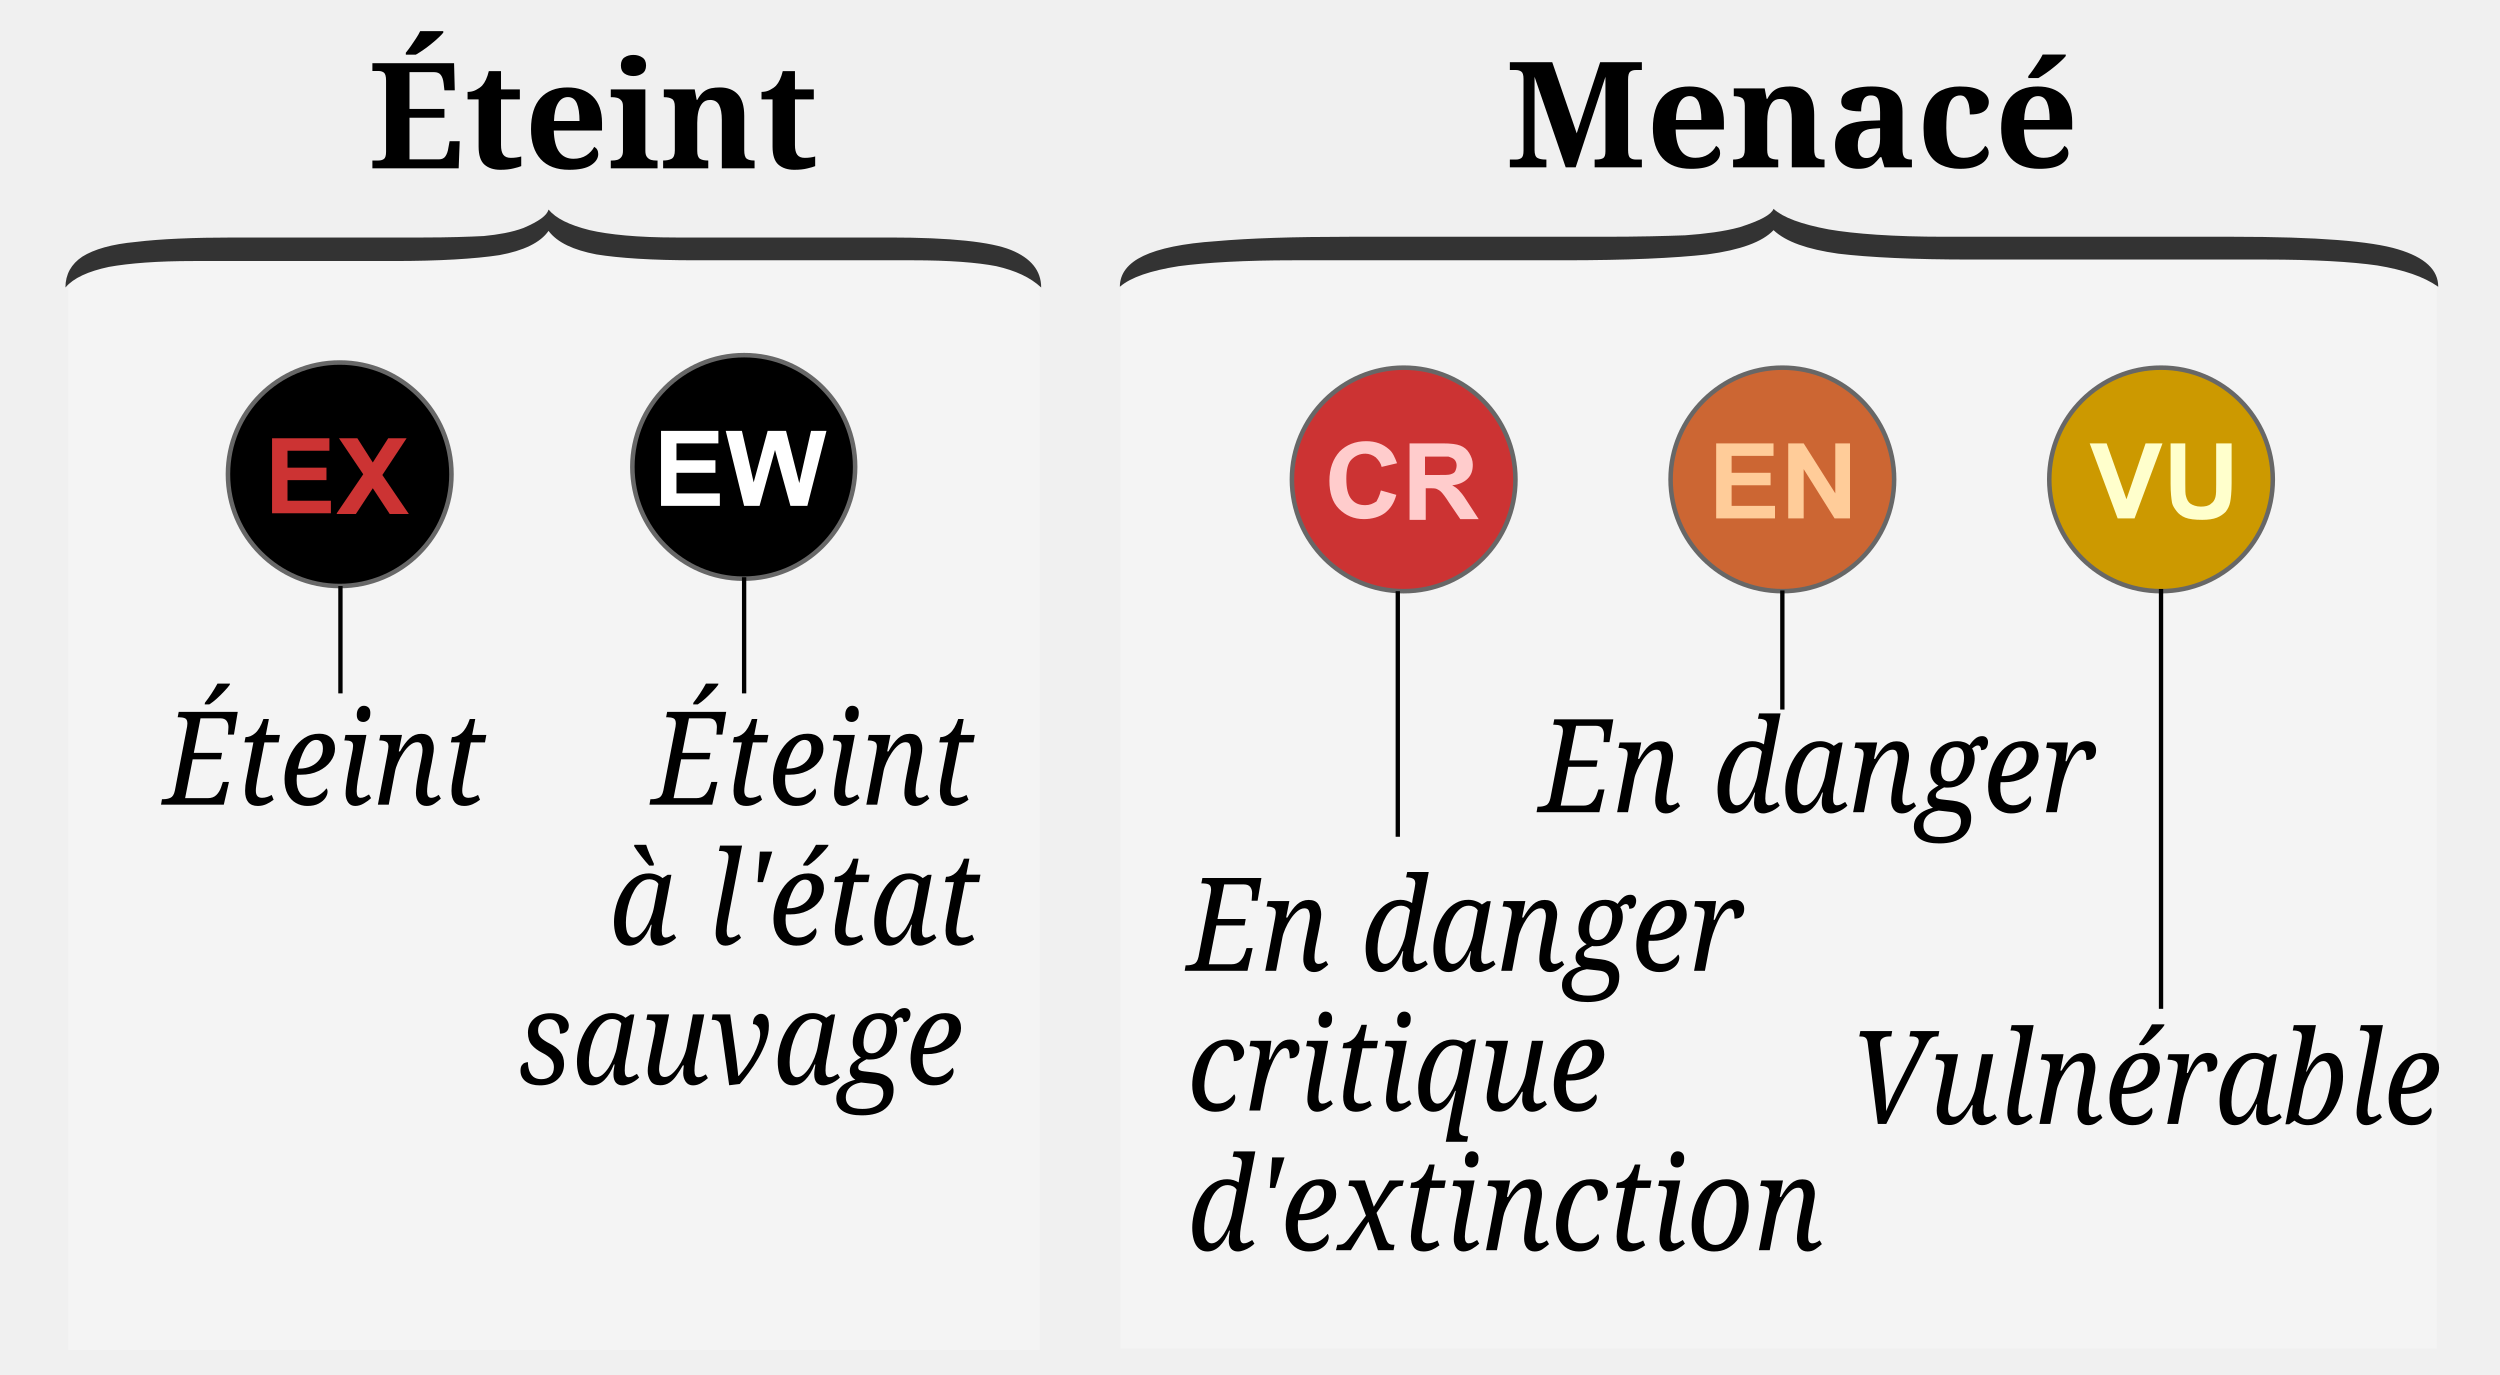
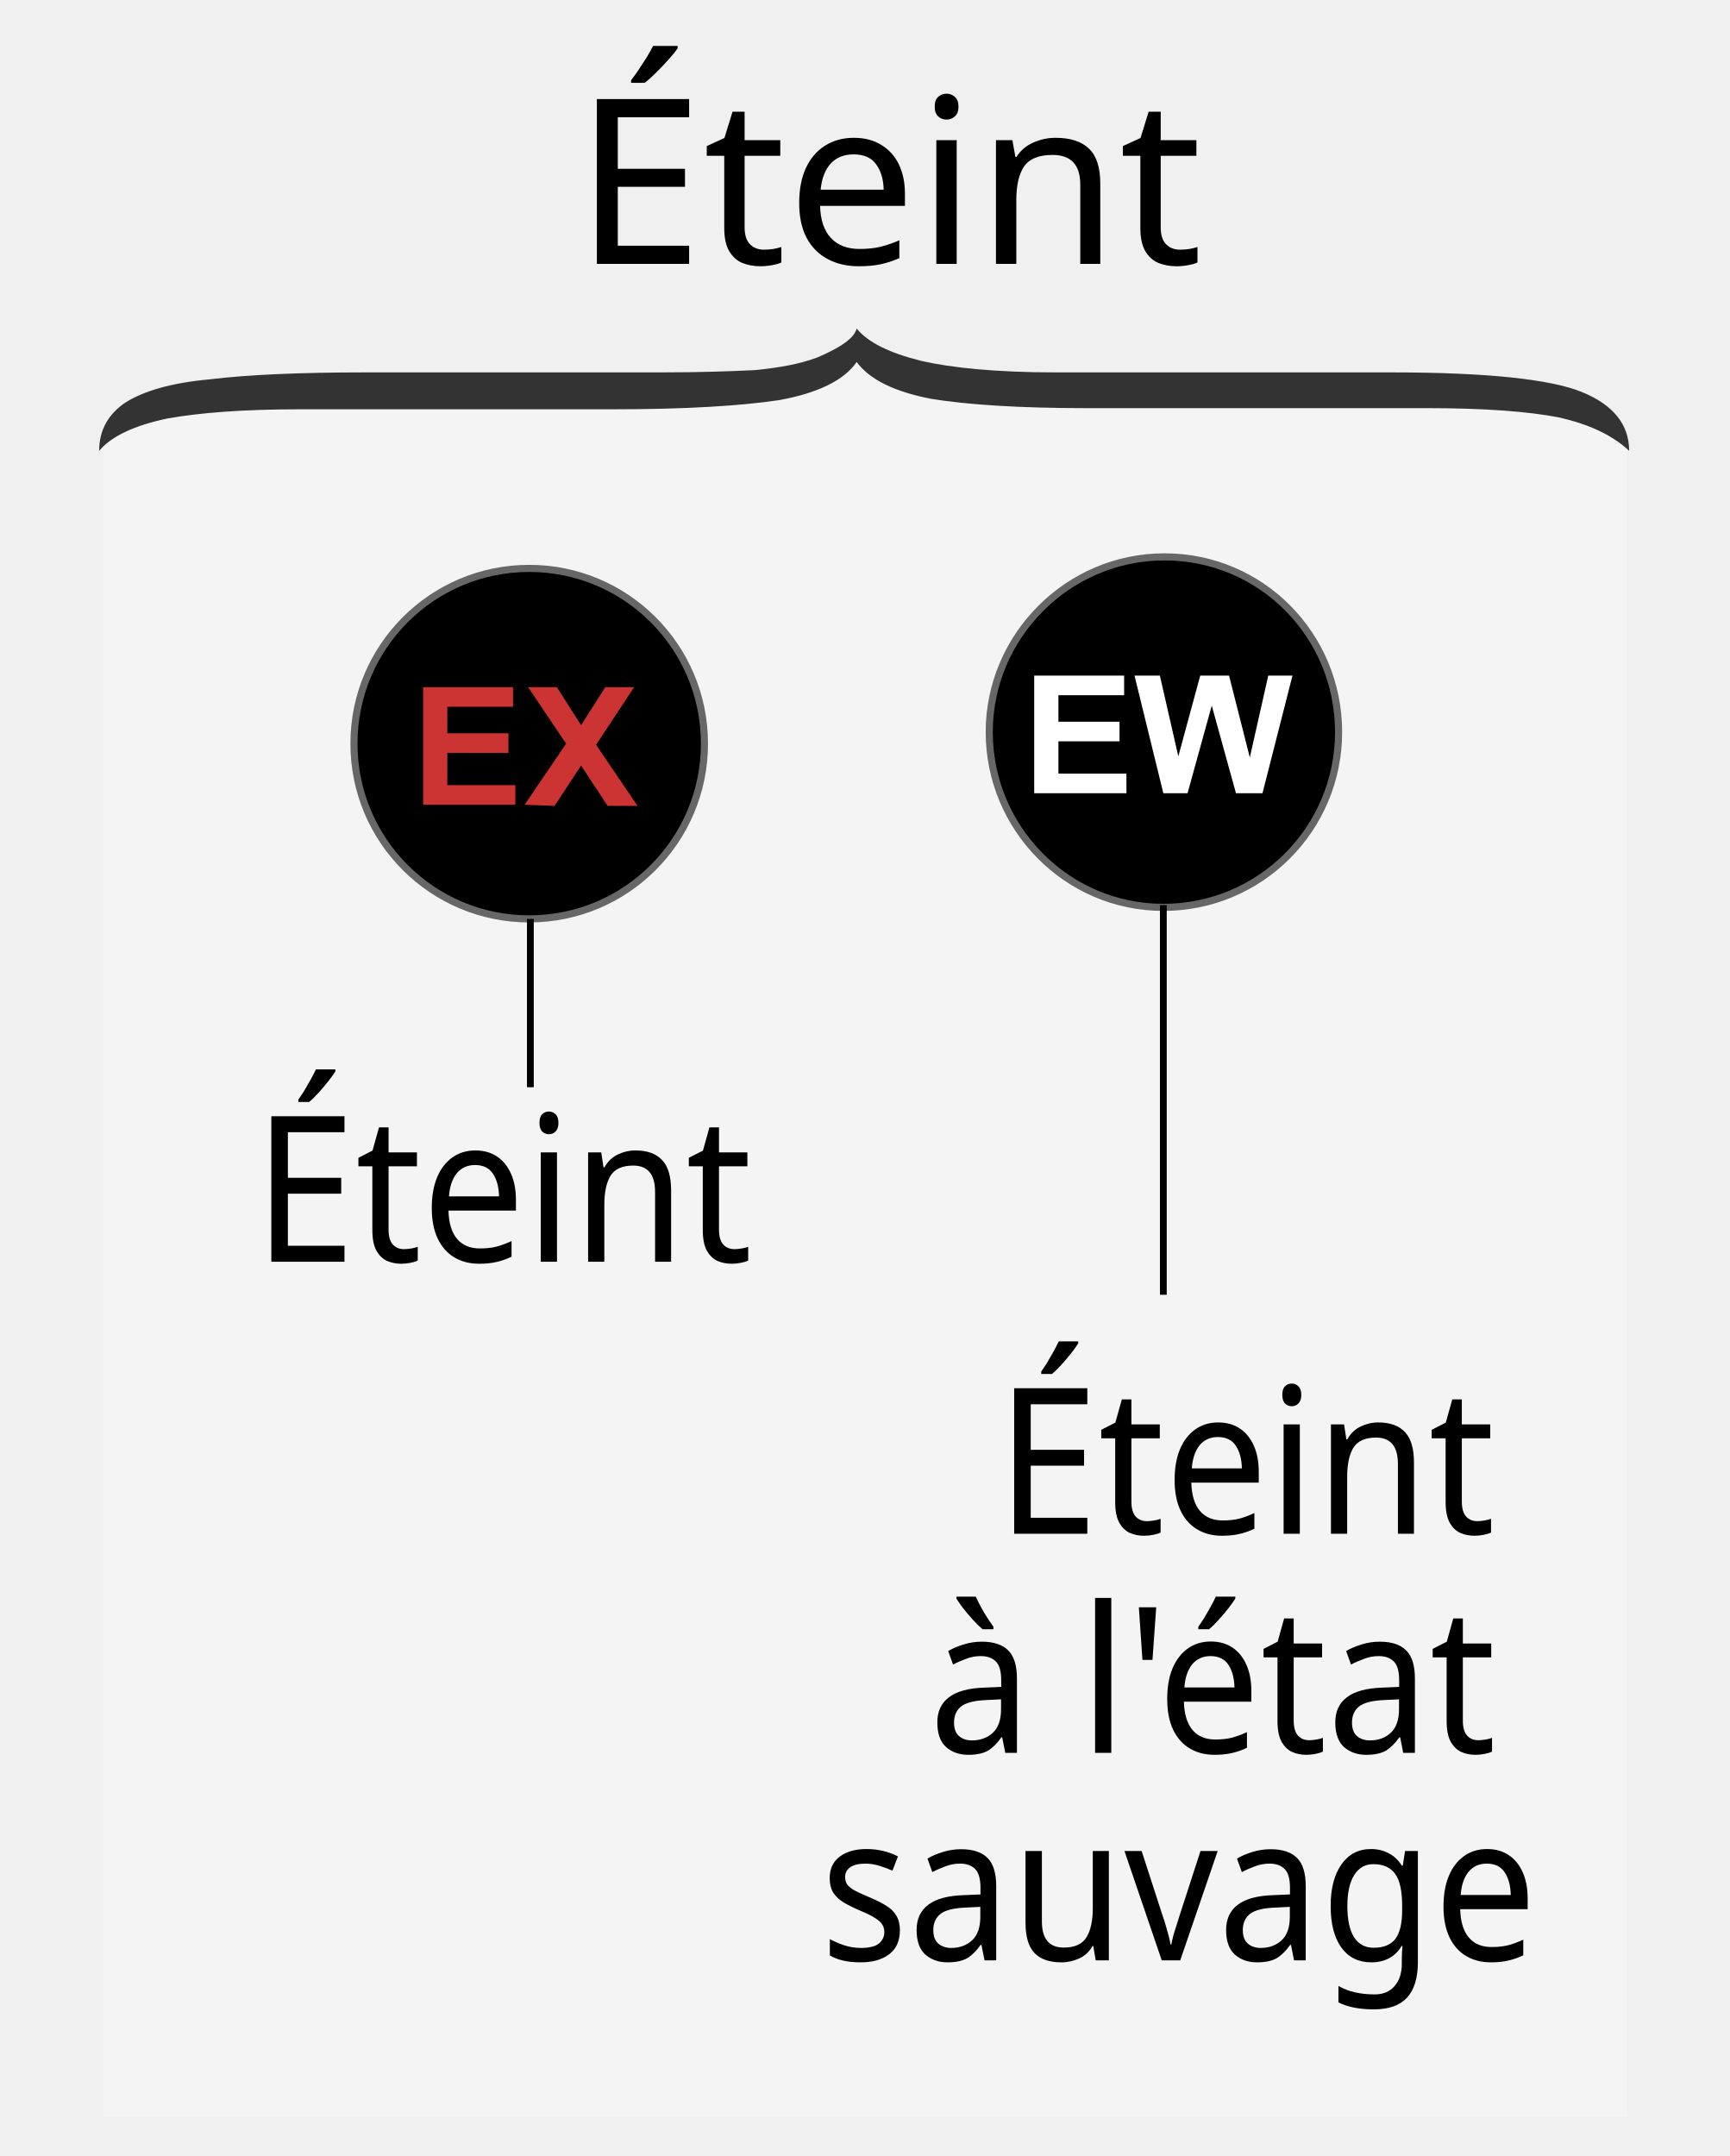
- <svg xmlns="http://www.w3.org/2000/svg" version="1.1" id="svg6218" x="0px" y="0px" viewBox="0 0 340 187" style="enable-background:new 0 0 340 187;" xml:space="preserve">
+ <svg xmlns="http://www.w3.org/2000/svg" version="1.1" id="svg6218" x="0px" y="0px" width="150px" height="187px" viewBox="0 0 150 187" style="enable-background:new 0 0 150 187;" xml:space="preserve">
  <style type="text/css">
- 	.st0{opacity:0.3;fill:#FFFFFF;}
+ 	.st0{opacity:0.3;fill:#FFFFFF;enable-background:new    ;}
	.st1{fill:#333333;}
- 	.st2{font-family:'Bebas+Neue', serif; font-style:italic;}
+ 	.st2{font-family:'TimesNewRomanPS-ItalicMT';}
	.st3{font-size:17.681px;}
- 	.st4{fill:#CC9900;stroke:#676767;stroke-width:0.617;stroke-linecap:round;stroke-miterlimit:3.673;}
- 	.st5{fill:#FFFFCC;}
- 	.st6{fill:#CC6633;stroke:#676767;stroke-width:0.617;stroke-linecap:round;stroke-miterlimit:3.673;}
- 	.st7{fill:#FFCC99;}
- 	.st8{fill:#CC3333;stroke:#676767;stroke-width:0.617;stroke-linecap:round;stroke-miterlimit:3.673;}
- 	.st9{fill:#FFCCCC;}
- 	.st10{fill:none;stroke:#000000;stroke-width:0.589;stroke-miterlimit:10;}
- 	.st11{font-family:'Bebas+Neue', serif;  font-weight:bold;}
- 	.st12{font-size:20.038px;}
- 	.st13{stroke:#676767;stroke-width:0.617;stroke-linecap:round;stroke-miterlimit:3.673;}
- 	.st14{fill:#FFFFFF;}
- 	.st15{fill:#CC3333;}
- 	.st16{fill:#006666;stroke:#676767;stroke-width:0.617;stroke-linecap:round;stroke-miterlimit:3.673;}
- 	.st17{fill:#99CC99;}
+ 	.st4{stroke:#676767;stroke-width:0.617;stroke-linecap:round;stroke-miterlimit:3.673;}
+ 	.st5{fill:#FFFFFF;}
+ 	.st6{fill:#CC3333;}
+ 	.st7{fill:none;stroke:#000000;stroke-width:0.589;stroke-miterlimit:10;}
+ 	.st8{font-family:'TimesNewRomanPS-BoldMT';}
+ 	.st9{font-size:20.038px;}
</style>
+   <polygon class="st0" points="141.1,183.6 9,183.6 9,38.1 13.1,34.5 66.2,34.5 74.2,30.9 84.1,34.5 134.9,34.5 136.9,34.5   141.1,38.5 " />
+   <path id="JasmineUPC_bracket_00000137100359014030561760000015095619018842295198_" class="st1" d="M26,35.5  c-4.9,0-8.7,0.3-11.5,0.8c-2.8,0.6-4.8,1.5-5.9,2.8c0-1.8,0.8-3.2,2.3-4.2c1.6-1,4-1.7,7.3-2c3.3-0.4,7.8-0.6,13.4-0.6h25.7  c3.4,0,6.2-0.1,8.2-0.2c2-0.2,3.8-0.5,5.4-1.1c2.1-0.9,3.2-1.7,3.4-2.5c1,1.2,2.8,2.1,5.6,2.8c2.6,0.6,6.5,1,11.7,1h29.1  c8.3,0,13.8,0.6,16.5,1.7c2.7,1.1,4.1,2.8,4.1,5.1c-1.5-1.4-3.5-2.3-6.1-2.9c-2.6-0.5-6.4-0.8-11.3-0.8H94.2  c-5.8,0-10.3-0.3-13.4-0.8c-3.1-0.6-5.3-1.6-6.5-3.2c-1.1,1.6-3.4,2.7-6.7,3.3c-3.3,0.5-8.1,0.8-14.4,0.8C53.2,35.5,26,35.5,26,35.5  z" />
+   <g>
+     <text transform="matrix(0.9 0 0 1 86.4166 133.0314)" class="st2 st3">Éteint</text>
+     <text transform="matrix(0.9 0 0 1 80.5665 152.0314)" class="st2 st3">à l'état</text>
+     <text transform="matrix(0.9 0 0 1 71.1466 170.0314)" class="st2 st3">sauvage</text>
+   </g>
  <g>
    <g>
-       <polygon class="st0" points="331.4,183.4 152.4,183.4 152.4,38 157,34.3 233.1,34.3 241,30.8 250.8,34.3 324.8,34.3 326.7,34.3     331.4,38.8   " />
-       <path id="JasmineUPC_bracket" class="st1" d="M175.9,35.4c-6.6,0-11.8,0.3-15.6,0.8c-3.8,0.6-6.5,1.5-8,2.8c0-1.8,1.1-3.2,3.2-4.2    c2.1-1,5.4-1.7,9.9-2c4.5-0.4,10.5-0.6,18.1-0.6h34.7c4.6,0,8.3-0.1,11-0.2c2.7-0.2,5.2-0.5,7.4-1.1c2.8-0.9,4.3-1.7,4.6-2.5    c1.3,1.2,3.8,2.1,7.5,2.8c3.5,0.6,8.8,1,15.8,1h39.3c11.3,0,18.7,0.6,22.3,1.7c3.7,1.1,5.5,2.8,5.5,5.1c-2-1.4-4.7-2.3-8.3-2.9    c-3.5-0.5-8.6-0.8-15.2-0.8h-40c-7.9,0-13.9-0.3-18.1-0.8c-4.2-0.6-7.1-1.6-8.8-3.2c-1.5,1.6-4.5,2.7-9,3.3    c-4.5,0.5-10.9,0.8-19.5,0.8H175.9z" />
-       <text transform="matrix(0.9 0 0 1 251.5545 152.8533)" class="st2 st3">Vulnérable</text>
-       <g>
-         <text transform="matrix(0.9 0 0 1 161.4568 132.031)">
-           <tspan x="0" y="0" class="st2 st3">En danger</tspan>
-           <tspan x="0" y="19" class="st2 st3">critique</tspan>
-           <tspan x="0" y="38" class="st2 st3">d'extinction</tspan>
-         </text>
-       </g>
-       <text transform="matrix(0.9 0 0 1 209.3123 110.4568)" class="st2 st3">En danger</text>
-       <g>
-         <g>
-           <path id="path13412" class="st4" d="M309.1,65.2c0,8.4-6.8,15.2-15.2,15.2s-15.2-6.8-15.2-15.2S285.5,50,293.9,50      S309.1,56.8,309.1,65.2z" />
-           <path id="text13426" class="st5" d="M288,70.5l-3.8-10.2h2.3l2.7,7.6l2.6-7.6h2.3l-3.8,10.2H288z M295.1,60.3h2.1v5.5      c0,0.9,0,1.4,0.1,1.7c0.1,0.4,0.3,0.8,0.6,1s0.8,0.4,1.4,0.4c0.6,0,1.1-0.1,1.4-0.4c0.3-0.2,0.5-0.5,0.6-0.9s0.1-0.9,0.1-1.7      v-5.6h2.1v5.4c0,1.2-0.1,2.1-0.2,2.6s-0.3,0.9-0.6,1.3c-0.3,0.3-0.7,0.6-1.2,0.8c-0.5,0.2-1.2,0.3-2,0.3c-1,0-1.8-0.1-2.3-0.3      c-0.5-0.2-0.9-0.5-1.2-0.9c-0.3-0.4-0.5-0.7-0.6-1.1c-0.1-0.6-0.2-1.4-0.2-2.6V60.3z" />
-         </g>
-         <g>
-           <path id="path13410" class="st6" d="M257.6,65.2c0,8.4-6.8,15.2-15.2,15.2c-8.4,0-15.2-6.8-15.2-15.2S234.1,50,242.4,50      C250.8,50,257.6,56.8,257.6,65.2z" />
-           <path id="text13430" class="st7" d="M233.4,70.5V60.3h7.8V62h-5.7v2.3h5.3V66h-5.3v2.8h5.9v1.7H233.4z M243.2,70.5V60.3h2.1      l4.3,6.8v-6.8h2v10.2h-2.1l-4.2-6.7v6.7H243.2z" />
-         </g>
-         <g>
-           <path id="path13408" class="st8" d="M206.1,65.2c0,8.4-6.8,15.2-15.2,15.2c-8.4,0-15.2-6.8-15.2-15.2S182.6,50,190.9,50      C199.3,50,206.1,56.8,206.1,65.2z" />
-           <path id="text13442" class="st9" d="M187.8,66.7l2.1,0.6c-0.3,1.1-0.8,1.9-1.6,2.5c-0.7,0.5-1.7,0.8-2.8,0.8      c-1.4,0-2.5-0.5-3.4-1.4c-0.9-0.9-1.3-2.2-1.3-3.8c0-1.7,0.5-3,1.4-4c0.9-0.9,2.1-1.4,3.6-1.4c1.3,0,2.3,0.4,3.1,1.1      c0.5,0.4,0.8,1.1,1.1,1.9l-2.1,0.5c-0.1-0.5-0.4-0.9-0.8-1.3c-0.4-0.3-0.9-0.5-1.4-0.5c-0.8,0-1.4,0.3-1.9,0.8      c-0.5,0.5-0.7,1.4-0.7,2.6c0,1.3,0.2,2.2,0.7,2.8s1.1,0.8,1.9,0.8c0.6,0,1-0.2,1.5-0.5C187.3,68,187.6,67.5,187.8,66.7      L187.8,66.7z M191.7,70.5V60.3h4.5c1.1,0,1.9,0.1,2.4,0.3c0.5,0.2,0.9,0.5,1.2,1c0.3,0.5,0.5,1,0.5,1.6c0,0.8-0.2,1.4-0.7,1.9      c-0.5,0.5-1.2,0.8-2.1,0.9c0.5,0.3,0.8,0.5,1.1,0.9c0.3,0.3,0.7,0.9,1.2,1.7l1.3,2h-2.5l-1.5-2.2c-0.5-0.8-0.9-1.3-1.1-1.5      c-0.2-0.2-0.4-0.3-0.6-0.4c-0.2-0.1-0.6-0.1-1.1-0.1h-0.4v4.3H191.7z M193.8,64.6h1.6c1,0,1.7,0,1.9-0.1      c0.3-0.1,0.5-0.2,0.6-0.4c0.1-0.2,0.2-0.5,0.2-0.8c0-0.3-0.1-0.6-0.3-0.8c-0.2-0.2-0.5-0.3-0.8-0.4c-0.2,0-0.7,0-1.5,0h-1.7      V64.6z" />
-         </g>
-         <line class="st10" x1="293.9" y1="80.1" x2="293.9" y2="137.2" />
-         <line class="st10" x1="190.1" y1="80.4" x2="190.1" y2="113.8" />
-         <line class="st10" x1="242.4" y1="96.5" x2="242.4" y2="80.3" />
-       </g>
-       <g>
-         <text transform="matrix(1 0 0 1 204.7781 22.7586)" class="st11 st12">Menacé</text>
-       </g>
+       <path id="path13406" class="st4" d="M116.1,63.5c0,8.4-6.8,15.2-15.2,15.2s-15.1-6.9-15.1-15.2s6.8-15.2,15.2-15.2    S116.1,55.1,116.1,63.5z" />
+       <path id="text13438" class="st5" d="M89.7,68.8V58.6h7.8v1.7h-5.7v2.3h5.3v1.7h-5.3v2.8h5.9v1.7C97.7,68.8,89.7,68.8,89.7,68.8z     M100.9,68.8l-2.5-10.2h2.2l1.6,7l1.9-7h2.5l1.8,7.1l1.6-7.1h2.1l-2.6,10.2h-2.3l-2.1-7.6l-2.1,7.6H100.9z" />
    </g>
    <g>
-       <polygon class="st0" points="141.4,183.6 9.3,183.6 9.3,38.1 13.4,34.5 66.5,34.5 74.4,30.9 84.3,34.5 135.2,34.5 137.2,34.5     141.4,38.5   " />
-       <path id="JasmineUPC_bracket_00000137100359014030561760000015095619018842295198_" class="st1" d="M26.3,35.5    c-4.9,0-8.7,0.3-11.5,0.8c-2.8,0.6-4.8,1.5-5.9,2.8c0-1.8,0.8-3.2,2.3-4.2c1.6-1,4-1.7,7.3-2c3.3-0.4,7.8-0.6,13.4-0.6h25.7    c3.4,0,6.2-0.1,8.2-0.2c2-0.2,3.8-0.5,5.4-1.1c2.1-0.9,3.2-1.7,3.4-2.5c1,1.2,2.8,2.1,5.6,2.8c2.6,0.6,6.5,1,11.7,1h29.1    c8.3,0,13.8,0.6,16.5,1.7c2.7,1.1,4.1,2.8,4.1,5.1c-1.5-1.4-3.5-2.3-6.1-2.9c-2.6-0.5-6.4-0.8-11.3-0.8H94.5    c-5.8,0-10.3-0.3-13.4-0.8c-3.1-0.6-5.3-1.6-6.5-3.2c-1.1,1.6-3.4,2.7-6.7,3.3c-3.3,0.5-8.1,0.8-14.4,0.8H26.3z" />
-       <text transform="matrix(0.9 0 0 1 88.6659 109.4392)">
-         <tspan x="0" y="0" class="st2 st3">Éteint</tspan>
-         <tspan x="-6.5" y="19" class="st2 st3">à l'état</tspan>
-         <tspan x="-20.3" y="38" class="st2 st3">sauvage</tspan>
-       </text>
-       <g>
-         <g>
-           <path id="path13406" class="st13" d="M116.3,63.5c0,8.4-6.8,15.2-15.2,15.2S86,71.8,86,63.5s6.8-15.2,15.2-15.2      S116.3,55.1,116.3,63.5z" />
-           <path id="text13438" class="st14" d="M89.9,68.8V58.6h7.8v1.7H92v2.3h5.3v1.7H92v2.8h5.9v1.7H89.9z M101.2,68.8l-2.5-10.2h2.2      l1.6,7l1.9-7h2.5l1.8,7.1l1.6-7.1h2.1l-2.6,10.2h-2.3l-2.1-7.6l-2.1,7.6H101.2z" />
-         </g>
-         <g>
-           <path id="path13404" class="st13" d="M61.4,64.5c0,8.4-6.8,15.2-15.2,15.2s-15.2-6.8-15.2-15.2s6.8-15.2,15.2-15.2      S61.4,56.1,61.4,64.5z" />
-           <path id="text13434" class="st15" d="M37,69.8V59.6h7.8v1.7h-5.7v2.3h5.3v1.7h-5.3v2.8H45v1.7H37z M45.8,69.8l3.6-5.3l-3.3-4.9      h2.5l2.1,3.3l2.1-3.3h2.5l-3.3,5l3.6,5.3H53l-2.3-3.5l-2.3,3.5H45.8z" />
-         </g>
-         <line class="st10" x1="101.2" y1="78.5" x2="101.2" y2="94.3" />
-         <line class="st10" x1="46.3" y1="79.7" x2="46.3" y2="94.3" />
-       </g>
-       <text transform="matrix(0.9 0 0 1 22.2372 109.4392)" class="st2 st3">Éteint</text>
-       <g>
-         <text transform="matrix(1 0 0 1 50.0824 22.8904)" class="st11 st12">Éteint</text>
-       </g>
+       <path id="path13404" class="st4" d="M61.1,64.5c0,8.4-6.8,15.2-15.2,15.2s-15.2-6.8-15.2-15.2s6.8-15.2,15.2-15.2    S61.1,56.1,61.1,64.5z" />
+       <path id="text13434" class="st6" d="M36.7,69.8V59.6h7.8v1.7h-5.7v2.3h5.3v1.7h-5.3v2.8h5.9v1.7C44.7,69.8,36.7,69.8,36.7,69.8z     M45.5,69.8l3.6-5.3l-3.3-4.9h2.5l2.1,3.3l2.1-3.3H55l-3.3,5l3.6,5.3h-2.6l-2.3-3.5l-2.3,3.5L45.5,69.8L45.5,69.8z" />
    </g>
+     <line class="st7" x1="100.9" y1="78.5" x2="100.9" y2="112.3" />
+     <line class="st7" x1="46" y1="79.7" x2="46" y2="94.3" />
+   </g>
+   <text transform="matrix(0.9 0 0 1 21.9873 109.4391)" class="st2 st3">Éteint</text>
+   <g>
+     <text transform="matrix(1 0 0 1 49.8324 22.8904)" class="st8 st9">Éteint</text>
  </g>
</svg>
